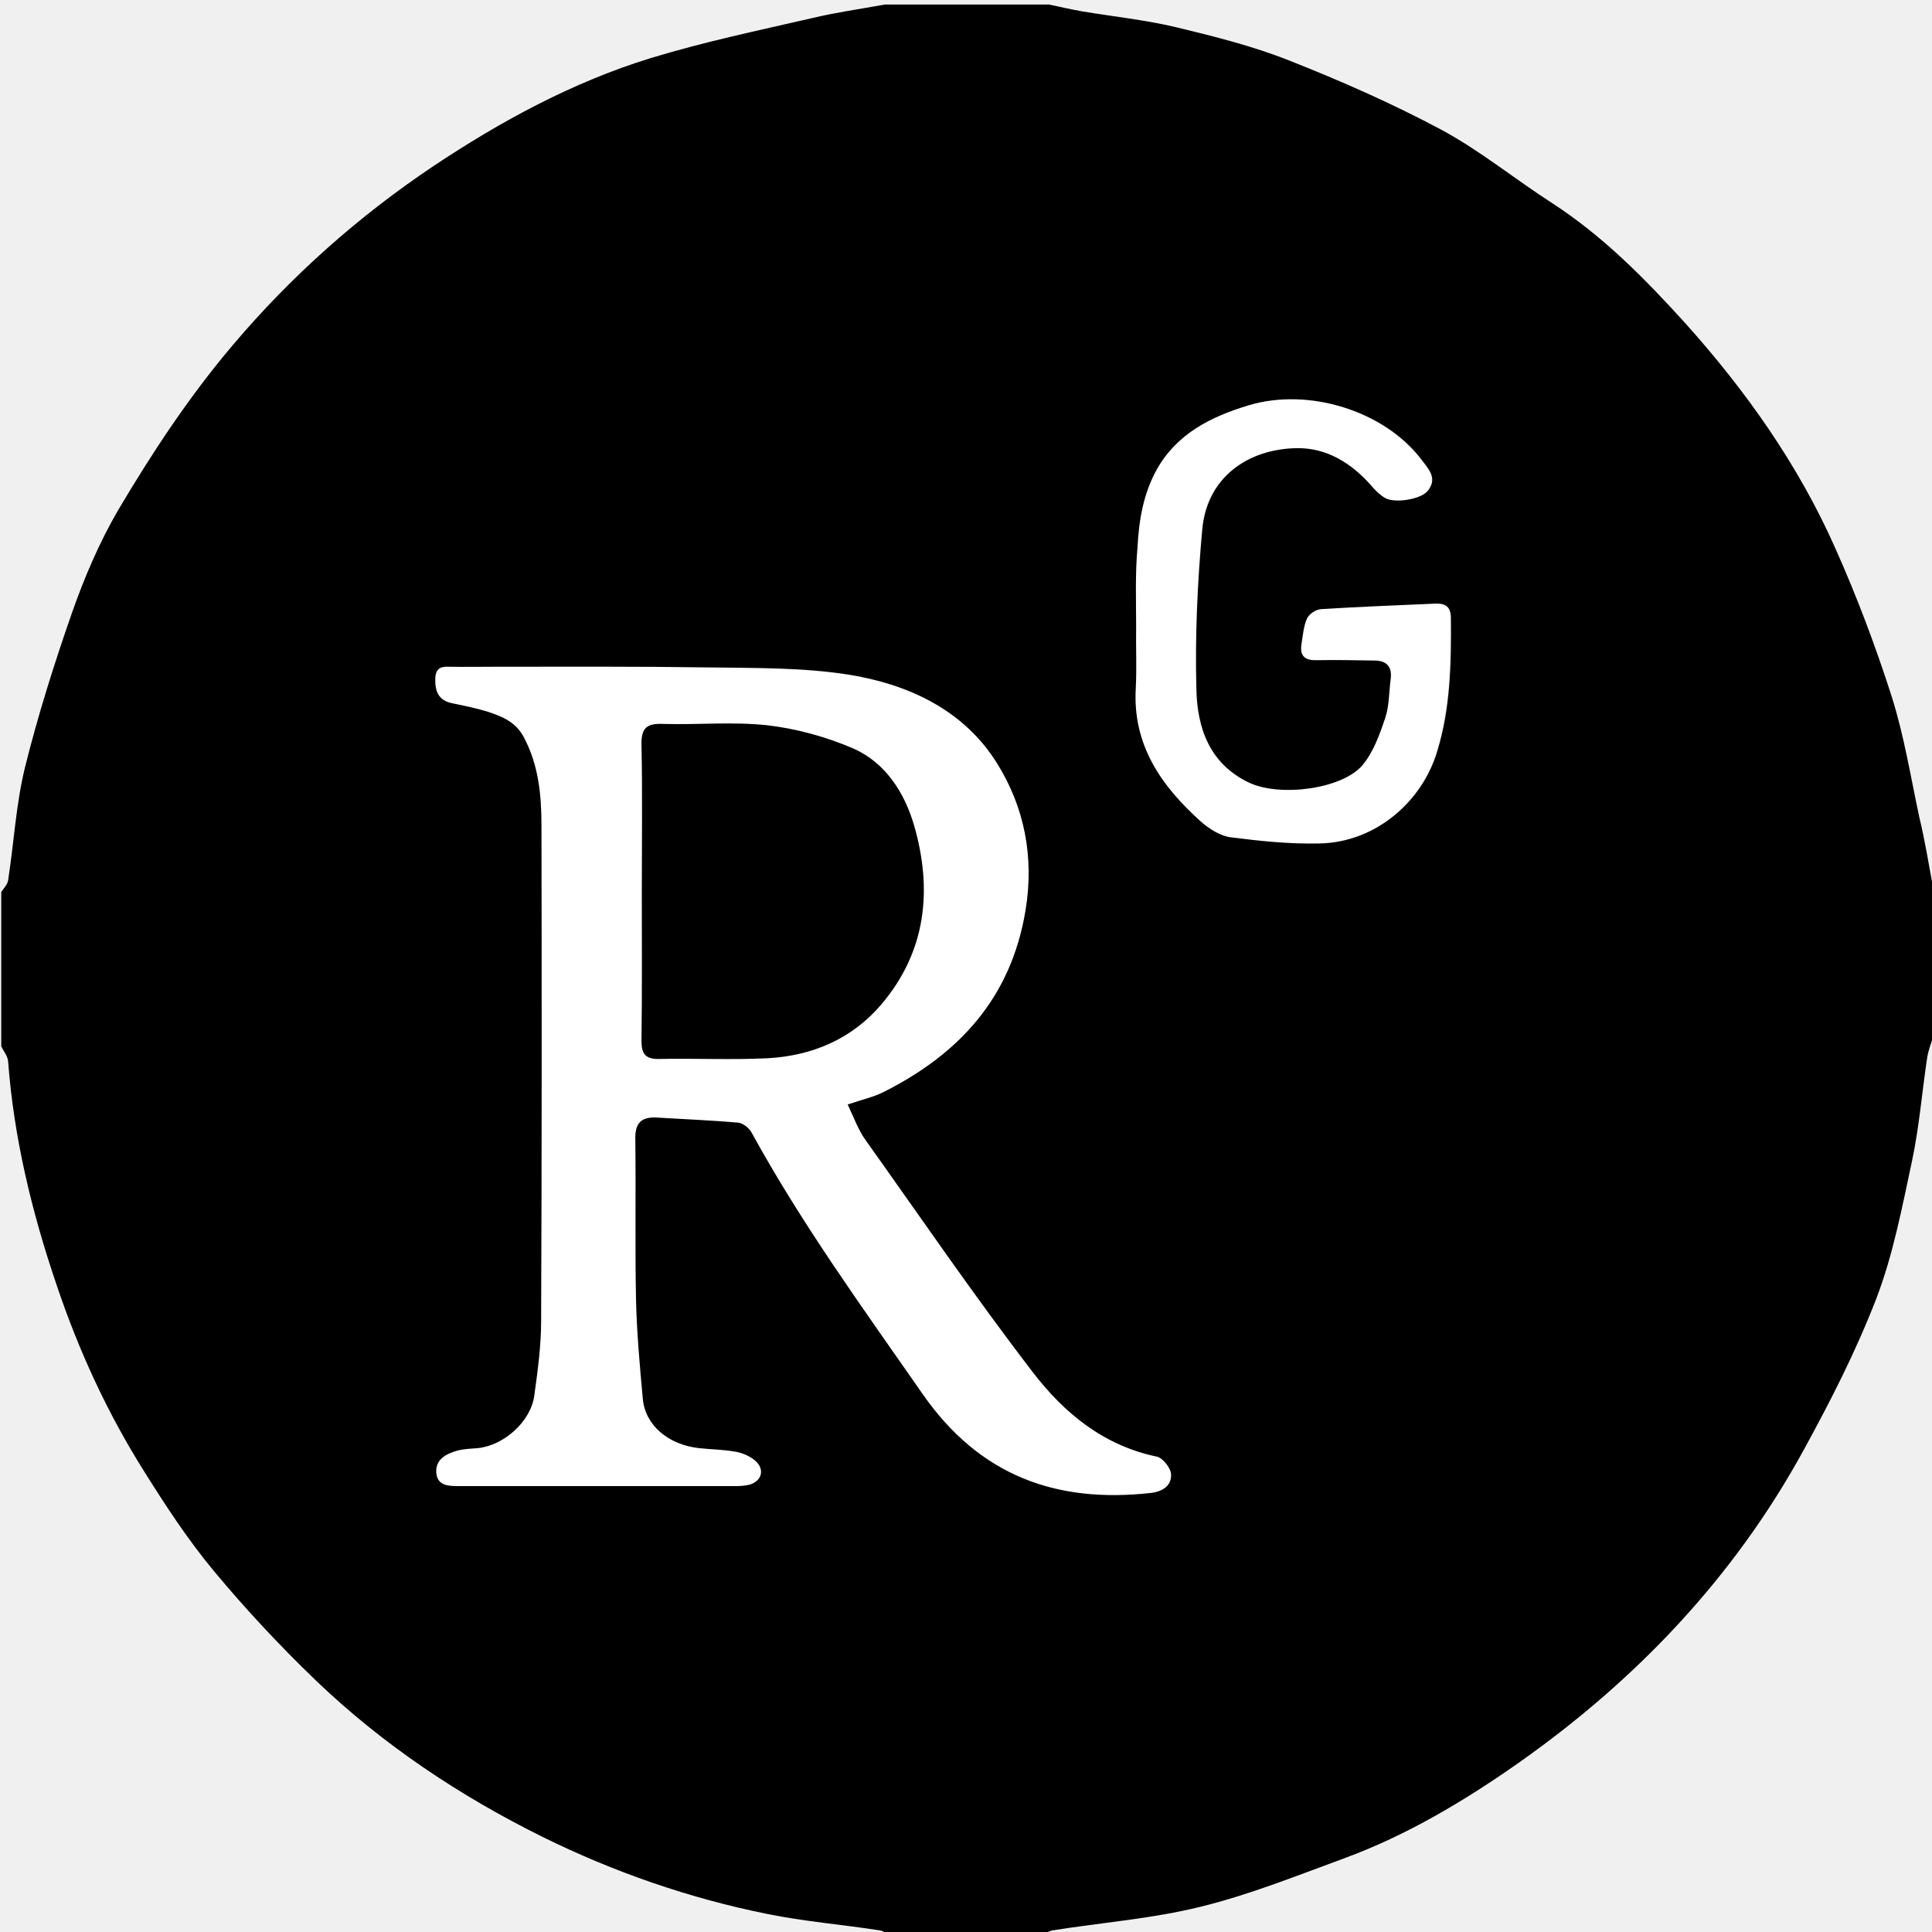
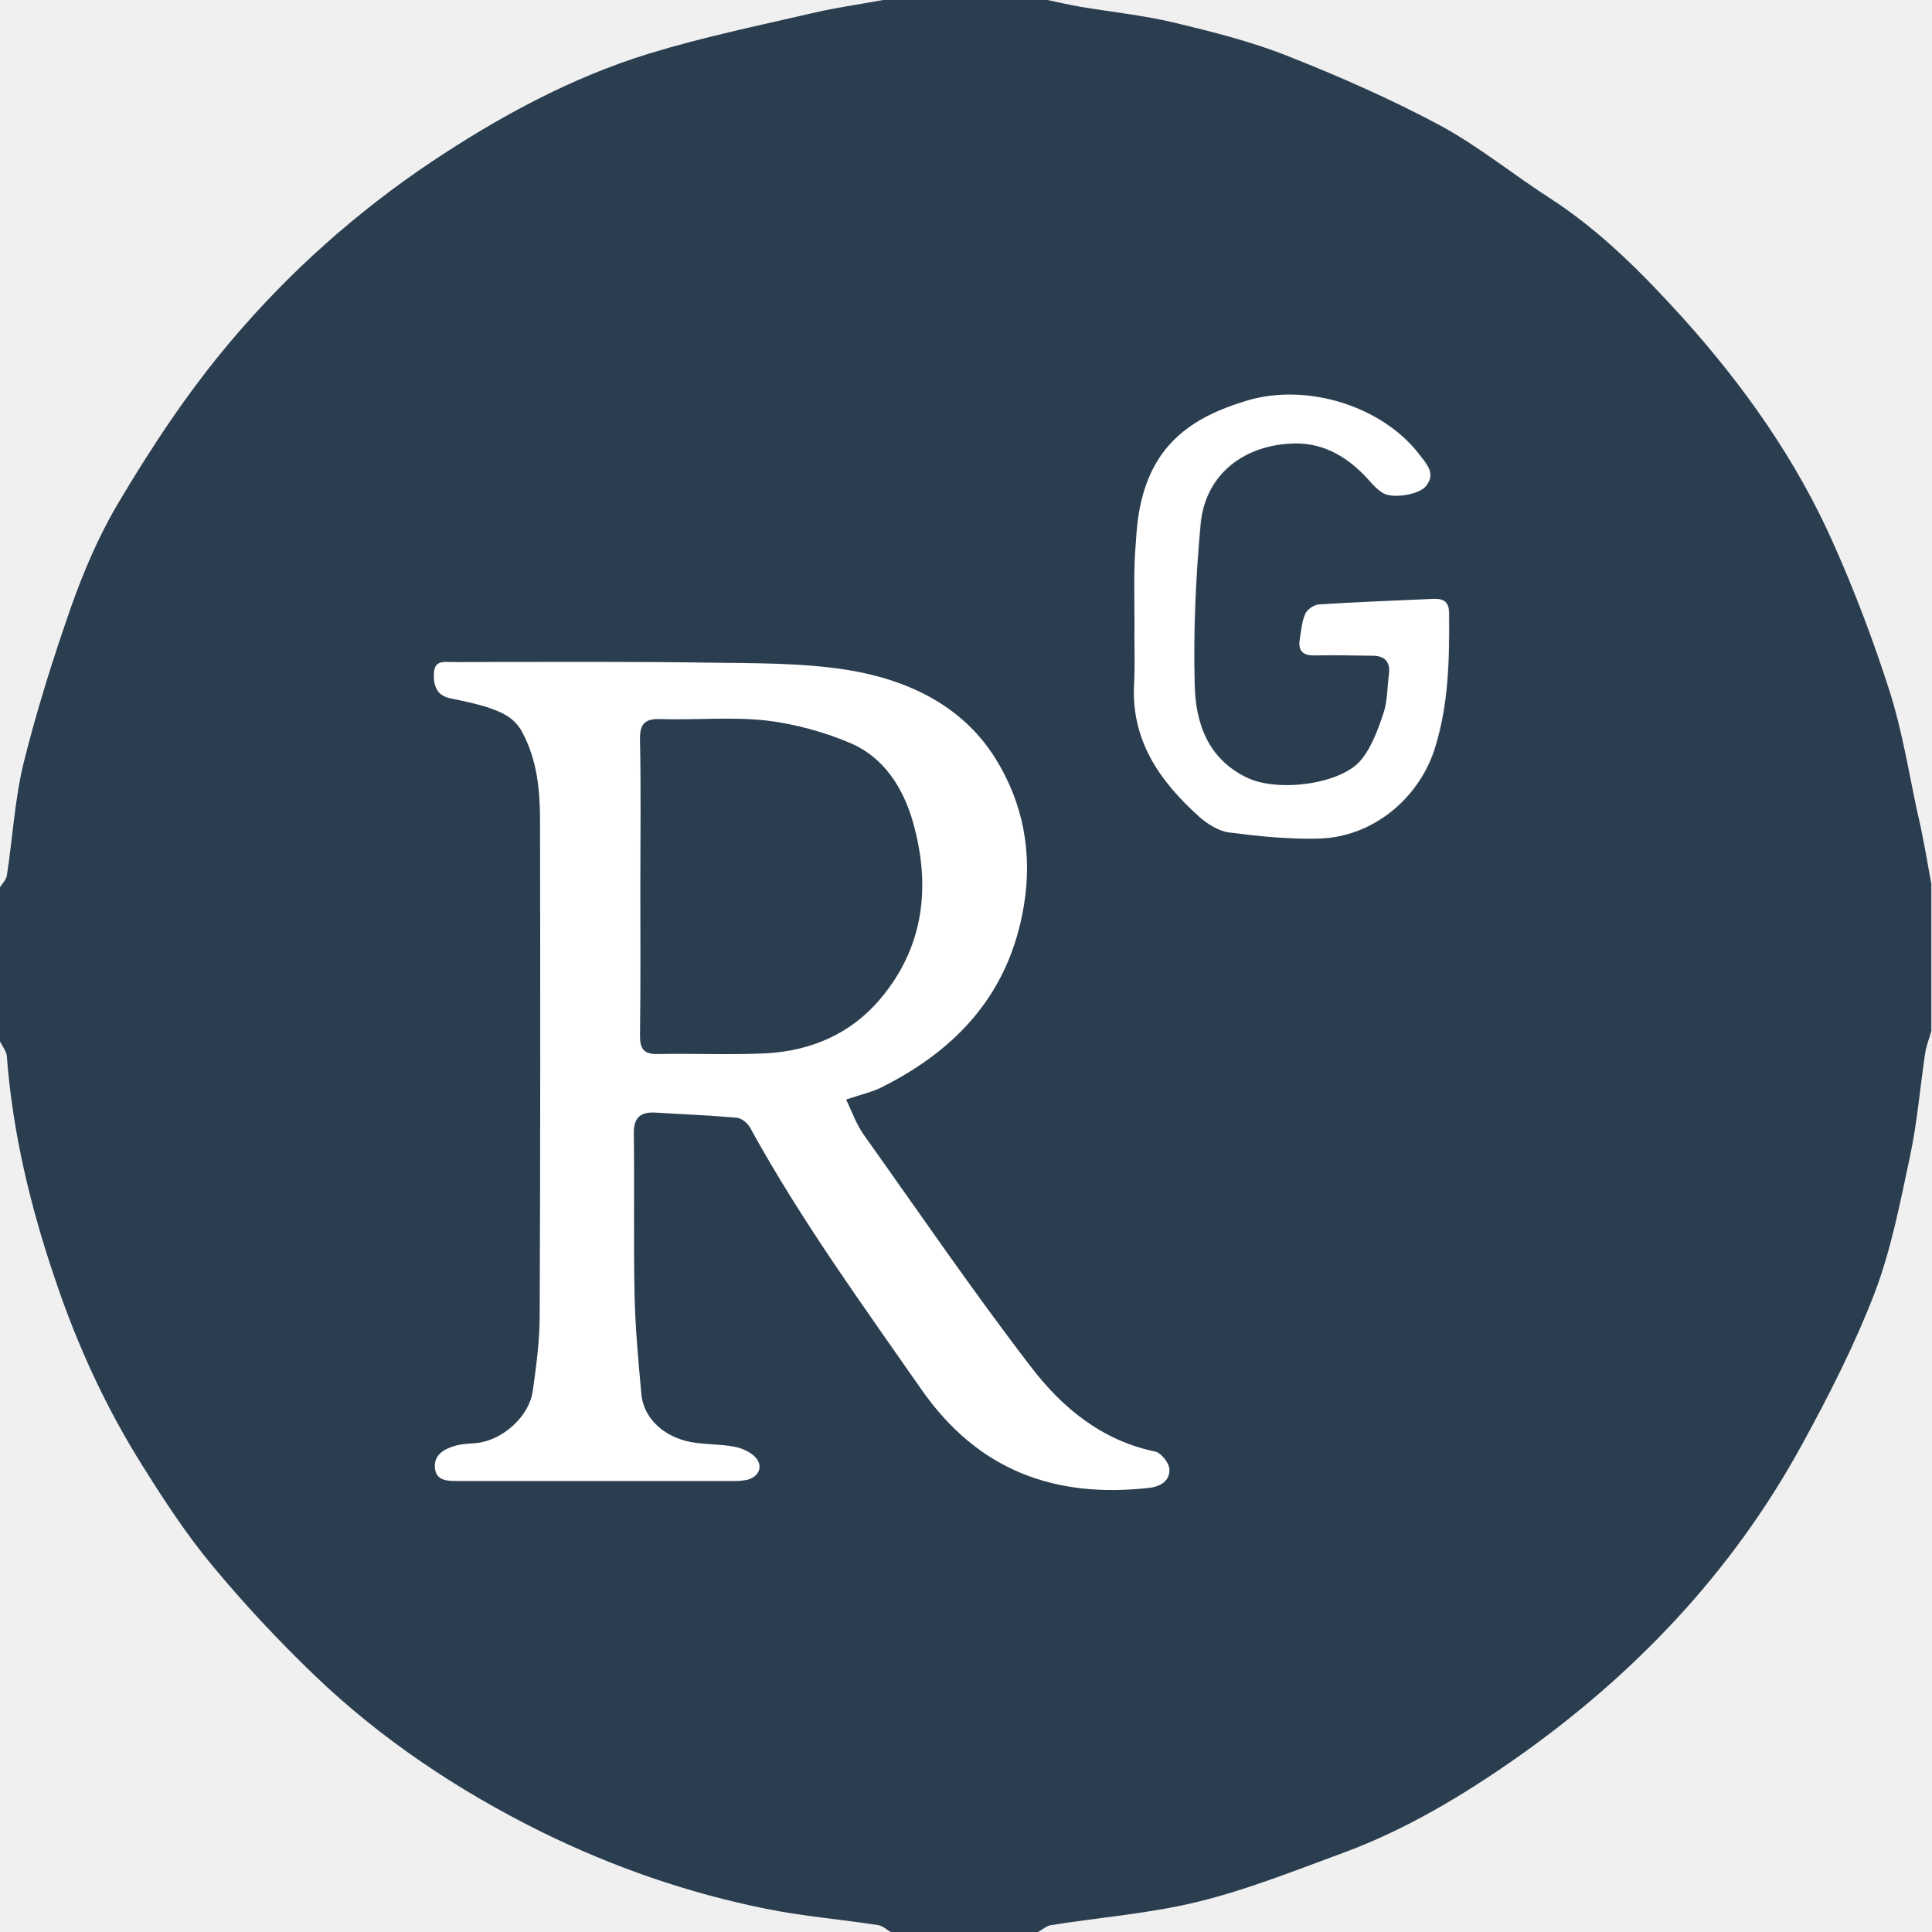
- <svg xmlns="http://www.w3.org/2000/svg" width="564" height="564" viewBox="0 0 149.225 149.225" version="1.1" id="svg223">
-   <defs id="defs217" />
-   <g id="layer1" transform="translate(0,-147.775)">
-     <rect id="backgroundrect" width="26.458%" height="26.458%" x="0.097" y="148.153" class="selected" style="fill:none;stroke:none;stroke-width:0.265" />
-     <g transform="matrix(0.2645833,0,0,0.2645833,0.09669946,148.1533)" class="currentLayer" id="g175">
+ <svg xmlns="http://www.w3.org/2000/svg" version="1.1" x="0" y="0" width="564" height="564.2" viewBox="0, 0, 564, 564.2">
+   <g id="Layer_1" transform="translate(-0.366, -1.43)">
+     <g id="g175">
      <g id="svg_1">
-         <path class="st0" d="m 247.1,321 c 1.8,3.7 3.1,7.5 5.3,10.6 16,22.7 31.8,45.6 48.7,67.6 9.1,11.9 20.8,21.5 36.3,24.7 1.7,0.4 4,3.3 4.1,5.1 0.2,3.4 -2.4,5.1 -5.9,5.5 -27.7,3.1 -50,-5.1 -66.5,-28.7 -17.4,-25 -35.3,-49.7 -50,-76.4 -0.7,-1.4 -2.6,-2.9 -4,-3 -8,-0.7 -15.9,-1.1 -23.9,-1.5 -4.5,-0.3 -6.2,1.7 -6.1,6.3 0.2,15.5 -0.1,31 0.2,46.5 0.2,9.8 1.1,19.6 2,29.4 0.7,7.6 7.4,13.3 16.3,14.3 3.5,0.4 7,0.4 10.4,1 2.1,0.4 4.2,1.3 5.9,2.5 3.1,2.4 2.2,6.1 -1.5,7.2 -1.3,0.4 -2.6,0.4 -4,0.4 -26.8,0 -53.7,0 -80.5,0 -3,0 -6.6,0.1 -6.9,-3.9 -0.3,-4 3,-5.6 6.3,-6.5 1.9,-0.5 4,-0.5 5.9,-0.7 7.6,-0.8 15.3,-7.8 16.4,-15.3 1,-7.2 1.9,-14.5 2,-21.8 0.2,-48.2 0.1,-96.3 0.1,-144.5 0,-9 -0.8,-17.8 -5.2,-26 -2.4,-4.5 -6.4,-6 -10.6,-7.4 -3.3,-1.1 -6.7,-1.7 -10.1,-2.4 -4.1,-0.8 -5.2,-3.5 -5.1,-7.3 0.1,-2.6 1.2,-3.5 3.7,-3.4 5,0.1 10,0 15,0 20.3,0 40.7,-0.1 61,0.2 13.6,0.2 27.5,0 40.9,2.1 17.5,2.8 33.7,10.3 43.4,25.9 8,12.9 10.9,27.4 8.3,43 -4.2,25.4 -19.3,41.7 -41.3,52.9 -2.9,1.4 -6.2,2.1 -10.6,3.6 z M 187,258.5 c 0,14.7 0.1,29.3 0,44 0,3.7 1.1,5.4 5.2,5.3 10.5,-0.3 21,0.3 31.5,-0.2 13.1,-0.7 24.7,-5.6 33.3,-15.7 13.1,-15.4 15,-33.4 9.6,-52.2 -2.8,-9.6 -8.3,-18.3 -17.7,-22.5 -7.9,-3.5 -16.5,-5.9 -25.1,-6.8 -10,-1.2 -20.3,-0.1 -30.5,-0.4 -4.8,-0.2 -6.4,1.3 -6.3,6.1 0.2,14.1 0,28.2 0,42.4 z" id="svg_2" style="fill:#ffffff" />
-         <path class="st0" d="m 331.3,181.4 c 0,-7.7 -0.3,-15.3 0.1,-23 0.4,-8 1.7,-15.8 5.7,-22.9 5.9,-10.4 15.8,-15.3 26.7,-18.6 17.6,-5.3 39.6,1.7 50.4,15.7 2.1,2.8 4.9,5.4 2,9.2 -2,2.5 -9.8,3.8 -12.6,2.1 -1.5,-0.9 -2.8,-2.3 -4,-3.6 -5.7,-6.6 -12.9,-10.9 -21.6,-10.9 -14.3,0.1 -26.4,8.4 -27.7,23.9 -1.3,15.4 -2,30.9 -1.7,46.3 0.3,11.3 3.8,22 15.5,27.5 9.1,4.2 27.2,1.8 33.1,-5.3 3.1,-3.8 4.9,-8.9 6.5,-13.6 1.2,-3.5 1.2,-7.5 1.6,-11.3 0.4,-3.5 -1.2,-5.4 -4.7,-5.5 -5.7,-0.1 -11.3,-0.2 -17,-0.1 -3.6,0.1 -4.9,-1.5 -4.3,-4.9 0.4,-2.5 0.6,-5.1 1.6,-7.3 0.6,-1.3 2.6,-2.6 4,-2.7 11,-0.7 22,-1.1 32.9,-1.6 3,-0.1 5.1,0.4 5.1,4.2 0.2,13.1 -0.1,26.2 -4,38.9 -4.4,14.6 -17.9,26.6 -34.4,26.9 -8.6,0.2 -17.3,-0.7 -25.9,-1.8 -3,-0.4 -6.2,-2.4 -8.6,-4.5 -11.7,-10.4 -20.1,-22.4 -19.1,-39.1 0.6,-6 0.3,-12 0.4,-18 -0.1,0 -0.1,0 0,0 z" id="svg_3" style="fill:#ffffff" />
+         <path d="M247.465,322.53 C249.266,326.23 250.565,330.03 252.766,333.13 C268.766,355.83 284.565,378.73 301.465,400.73 C310.565,412.63 322.266,422.23 337.766,425.43 C339.465,425.83 341.766,428.73 341.866,430.53 C342.065,433.93 339.465,435.63 335.965,436.03 C308.266,439.13 285.965,430.93 269.465,407.33 C252.065,382.33 234.165,357.63 219.465,330.93 C218.765,329.53 216.865,328.03 215.465,327.93 C207.465,327.23 199.565,326.83 191.565,326.43 C187.065,326.13 185.365,328.13 185.465,332.73 C185.665,348.23 185.365,363.73 185.665,379.23 C185.865,389.03 186.765,398.83 187.665,408.63 C188.365,416.23 195.065,421.93 203.965,422.93 C207.465,423.33 210.965,423.33 214.365,423.93 C216.465,424.33 218.565,425.23 220.265,426.43 C223.365,428.83 222.465,432.53 218.765,433.63 C217.465,434.03 216.165,434.03 214.765,434.03 C187.965,434.03 161.065,434.03 134.265,434.03 C131.265,434.03 127.665,434.13 127.365,430.13 C127.065,426.13 130.365,424.53 133.665,423.63 C135.565,423.13 137.665,423.13 139.565,422.93 C147.165,422.13 154.865,415.13 155.965,407.63 C156.965,400.43 157.865,393.13 157.965,385.83 C158.165,337.63 158.065,289.53 158.065,241.33 C158.065,232.33 157.265,223.53 152.865,215.33 C150.465,210.83 146.465,209.33 142.265,207.93 C138.965,206.83 135.565,206.23 132.165,205.53 C128.065,204.73 126.965,202.03 127.065,198.23 C127.165,195.63 128.265,194.73 130.765,194.83 C135.765,194.93 140.765,194.83 145.765,194.83 C166.065,194.83 186.465,194.73 206.765,195.03 C220.365,195.23 234.265,195.03 247.665,197.13 C265.165,199.93 281.366,207.43 291.065,223.03 C299.065,235.93 301.965,250.43 299.366,266.03 C295.165,291.43 280.065,307.73 258.065,318.93 C255.165,320.33 251.865,321.03 247.465,322.53 z M187.365,260.03 C187.365,274.73 187.465,289.33 187.365,304.03 C187.365,307.73 188.465,309.43 192.565,309.33 C203.065,309.03 213.565,309.63 224.065,309.13 C237.165,308.43 248.766,303.53 257.366,293.43 C270.465,278.03 272.366,260.03 266.965,241.23 C264.165,231.63 258.665,222.93 249.266,218.73 C241.365,215.23 232.765,212.83 224.165,211.93 C214.165,210.73 203.865,211.83 193.665,211.53 C188.865,211.33 187.265,212.83 187.365,217.63 C187.565,231.73 187.365,245.83 187.365,260.03 z" fill="#FFFFFF" id="svg_2" />
+         <path d="M331.665,182.93 C331.665,175.23 331.366,167.63 331.766,159.93 C332.165,151.93 333.466,144.13 337.466,137.03 C343.366,126.63 353.266,121.73 364.165,118.43 C381.766,113.13 403.766,120.13 414.566,134.13 C416.665,136.93 419.466,139.53 416.566,143.33 C414.566,145.83 406.766,147.13 403.966,145.43 C402.466,144.53 401.165,143.13 399.966,141.83 C394.266,135.23 387.066,130.93 378.366,130.93 C364.066,131.03 351.966,139.33 350.665,154.83 C349.366,170.23 348.665,185.73 348.966,201.13 C349.266,212.43 352.766,223.13 364.466,228.63 C373.566,232.83 391.665,230.43 397.566,223.33 C400.665,219.53 402.466,214.43 404.066,209.73 C405.266,206.23 405.266,202.23 405.665,198.43 C406.066,194.93 404.466,193.03 400.966,192.93 C395.266,192.83 389.665,192.73 383.966,192.83 C380.366,192.93 379.066,191.33 379.665,187.93 C380.066,185.43 380.266,182.83 381.266,180.63 C381.866,179.33 383.866,178.03 385.266,177.93 C396.266,177.23 407.266,176.83 418.165,176.33 C421.165,176.23 423.266,176.73 423.266,180.53 C423.466,193.63 423.165,206.73 419.266,219.43 C414.866,234.03 401.366,246.03 384.866,246.33 C376.266,246.53 367.566,245.63 358.966,244.53 C355.966,244.13 352.766,242.13 350.366,240.03 C338.665,229.63 330.266,217.63 331.266,200.93 C331.866,194.93 331.566,188.93 331.665,182.93 C331.566,182.93 331.566,182.93 331.665,182.93 z" fill="#FFFFFF" id="svg_3" />
      </g>
      <g id="svg_4">
-         <path d="m 564,258 c 0,14.3 0,28.7 0,43 -0.6,2.2 -1.5,4.3 -1.8,6.5 -1.5,10 -2.3,20.1 -4.4,30 -2.9,13.5 -5.5,27.3 -10.4,40.1 -5.9,15.3 -13.4,30 -21.3,44.4 -20.3,37.1 -48.9,67.1 -83.3,91.3 -15.7,11 -32.4,21 -50.6,27.7 -13.9,5.1 -27.8,10.7 -42.1,14.2 -14.1,3.5 -28.8,4.6 -43.2,6.9 -1.3,0.2 -2.5,1.3 -3.8,2 -14.3,0 -28.7,0 -43,0 -1.2,-0.7 -2.3,-1.8 -3.6,-2 -11,-1.7 -22.1,-2.6 -32.9,-4.8 C 200.8,552.7 178.9,545.1 158,534.8 133.8,522.8 111.4,507.9 91.8,489.1 81.3,479 71.3,468.3 62,457.1 54.6,448.2 48.1,438.3 41.9,428.4 31.1,411.3 22.7,393.1 16.2,373.8 8.9,352.4 3.7,330.8 2,308.4 1.9,306.9 0.7,305.5 0,304 c 0,-15 0,-30 0,-45 0.7,-1.1 1.8,-2.2 2,-3.4 1.7,-11 2.3,-22.2 4.9,-32.9 3.8,-15.3 8.6,-30.5 13.8,-45.4 3.6,-10.2 7.9,-20.3 13.3,-29.6 10,-16.9 20.8,-33.3 33.6,-48.4 17.1,-20.2 36.7,-37.6 58.5,-52.2 19.8,-13.2 40.8,-24.6 63.6,-31.6 15.4,-4.7 31.2,-8 46.8,-11.6 7.1,-1.7 14.3,-2.7 21.4,-4 16,0 32,0 48,0 3.2,0.7 6.4,1.4 9.7,2 9.1,1.5 18.4,2.5 27.3,4.6 11.2,2.7 22.4,5.5 33,9.7 15.2,6 30.2,12.6 44.6,20.3 11.3,6.1 21.4,14.4 32.3,21.4 14.8,9.6 27.1,22.1 38.7,34.9 17.7,19.7 33.1,41.4 43.9,65.8 6.3,14.1 11.8,28.7 16.5,43.4 3.6,11.4 5.5,23.3 8,35 1.7,7 2.8,14 4.1,21 z m -316.9,63 c 4.4,-1.5 7.7,-2.2 10.6,-3.7 22,-11.1 37.1,-27.5 41.3,-52.9 2.6,-15.6 -0.3,-30.2 -8.3,-43 -9.7,-15.6 -25.9,-23.1 -43.4,-25.9 -13.4,-2.1 -27.2,-1.9 -40.9,-2.1 -20.3,-0.3 -40.7,-0.2 -61,-0.2 -5,0 -10,0.1 -15,0 -2.5,-0.1 -3.6,0.9 -3.7,3.4 -0.1,3.8 0.9,6.5 5.1,7.3 3.4,0.7 6.8,1.4 10.1,2.4 4.2,1.4 8.2,2.9 10.6,7.4 4.4,8.2 5.2,17 5.2,26 0.1,48.2 0.1,96.3 -0.1,144.5 0,7.3 -1,14.6 -2,21.8 -1,7.5 -8.8,14.5 -16.4,15.3 -2,0.2 -4,0.2 -5.9,0.7 -3.3,0.9 -6.6,2.5 -6.3,6.5 0.3,4 3.9,3.9 6.9,3.9 26.8,0 53.7,0 80.5,0 1.3,0 2.7,-0.1 4,-0.4 3.8,-1.1 4.6,-4.7 1.5,-7.2 -1.6,-1.3 -3.8,-2.2 -5.9,-2.5 -3.4,-0.6 -7,-0.6 -10.4,-1 -8.9,-1 -15.6,-6.7 -16.3,-14.3 -0.9,-9.8 -1.8,-19.6 -2,-29.4 -0.3,-15.5 0,-31 -0.2,-46.5 -0.1,-4.5 1.6,-6.5 6.1,-6.3 8,0.5 16,0.8 23.9,1.5 1.4,0.1 3.3,1.6 4,3 14.7,26.8 32.6,51.4 50,76.4 16.5,23.6 38.8,31.8 66.5,28.7 3.4,-0.4 6.1,-2.1 5.9,-5.5 -0.1,-1.8 -2.4,-4.7 -4.1,-5.1 -15.6,-3.2 -27.2,-12.8 -36.3,-24.7 -16.9,-22 -32.6,-45 -48.7,-67.6 -2.2,-3 -3.5,-6.7 -5.3,-10.5 z m 84.2,-139.6 c -0.1,0 -0.1,0 0,0 -0.1,6 0.2,12 -0.1,18 -1,16.7 7.5,28.7 19.1,39.1 2.4,2.1 5.6,4.1 8.6,4.5 8.6,1.1 17.2,2 25.9,1.8 16.6,-0.3 30.1,-12.4 34.4,-26.9 3.9,-12.7 4.1,-25.8 4,-38.9 0,-3.8 -2.1,-4.4 -5.1,-4.2 -11,0.5 -22,0.9 -32.9,1.6 -1.4,0.1 -3.4,1.4 -4,2.7 -1,2.2 -1.2,4.8 -1.6,7.3 -0.6,3.4 0.7,5 4.3,4.9 5.7,-0.1 11.3,0 17,0.1 3.6,0 5.2,1.9 4.7,5.5 -0.5,3.8 -0.4,7.8 -1.6,11.3 -1.6,4.8 -3.4,9.8 -6.5,13.6 -5.8,7.1 -24,9.5 -33.1,5.3 -11.7,-5.5 -15.3,-16.1 -15.5,-27.5 -0.4,-15.4 0.3,-30.9 1.7,-46.3 1.3,-15.4 13.4,-23.7 27.7,-23.9 8.6,-0.1 15.8,4.3 21.6,10.9 1.2,1.4 2.5,2.7 4,3.6 2.8,1.7 10.6,0.5 12.6,-2.1 2.9,-3.7 0.1,-6.4 -2,-9.2 -10.8,-14.1 -32.8,-21 -50.4,-15.7 -10.9,3.3 -20.8,8.2 -26.7,18.6 -4,7.1 -5.3,15 -5.7,22.9 -0.7,7.7 -0.4,15.3 -0.4,23 z" id="svg_5" />
-         <path d="m 187,258.5 c 0,-14.2 0.2,-28.3 -0.1,-42.5 -0.1,-4.9 1.5,-6.3 6.3,-6.1 10.2,0.3 20.4,-0.7 30.5,0.4 8.5,1 17.2,3.4 25.1,6.8 9.4,4.2 14.9,12.9 17.7,22.5 5.4,18.8 3.5,36.8 -9.6,52.2 -8.6,10.1 -20.2,15 -33.3,15.7 -10.5,0.5 -21,0 -31.5,0.2 -4.1,0.1 -5.2,-1.5 -5.2,-5.3 0.2,-14.6 0.1,-29.2 0.1,-43.9 z" id="svg_6" />
+         <path d="M564.366,259.53 C564.366,273.83 564.366,288.23 564.366,302.53 C563.766,304.73 562.866,306.83 562.566,309.03 C561.066,319.03 560.266,329.13 558.166,339.03 C555.266,352.53 552.666,366.33 547.766,379.13 C541.866,394.43 534.366,409.13 526.466,423.53 C506.166,460.63 477.566,490.63 443.166,514.83 C427.466,525.83 410.766,535.83 392.566,542.53 C378.666,547.63 364.766,553.23 350.466,556.73 C336.366,560.23 321.666,561.33 307.266,563.63 C305.966,563.83 304.766,564.93 303.466,565.63 C289.166,565.63 274.766,565.63 260.466,565.63 C259.266,564.93 258.166,563.83 256.866,563.63 C245.866,561.93 234.766,561.03 223.966,558.83 C201.166,554.23 179.266,546.63 158.366,536.33 C134.166,524.33 111.766,509.43 92.166,490.63 C81.666,480.53 71.666,469.83 62.366,458.63 C54.966,449.73 48.466,439.83 42.266,429.93 C31.466,412.83 23.066,394.63 16.566,375.33 C9.266,353.93 4.066,332.33 2.366,309.93 C2.266,308.43 1.066,307.03 0.366,305.53 C0.366,290.53 0.366,275.53 0.366,260.53 C1.066,259.43 2.166,258.33 2.366,257.13 C4.066,246.13 4.666,234.93 7.266,224.23 C11.066,208.93 15.866,193.73 21.066,178.83 C24.666,168.63 28.966,158.53 34.366,149.23 C44.366,132.33 55.166,115.93 67.966,100.83 C85.066,80.63 104.666,63.23 126.466,48.63 C146.266,35.43 167.266,24.03 190.066,17.03 C205.466,12.33 221.266,9.03 236.866,5.43 C243.966,3.73 251.166,2.73 258.266,1.43 C274.266,1.43 290.266,1.43 306.266,1.43 C309.466,2.13 312.666,2.83 315.966,3.43 C325.066,4.93 334.366,5.93 343.266,8.03 C354.466,10.73 365.666,13.53 376.266,17.73 C391.466,23.73 406.466,30.33 420.866,38.03 C432.166,44.13 442.266,52.43 453.166,59.43 C467.966,69.03 480.266,81.53 491.866,94.33 C509.566,114.03 524.966,135.73 535.766,160.13 C542.066,174.23 547.566,188.83 552.266,203.53 C555.866,214.93 557.766,226.83 560.266,238.53 C561.966,245.53 563.066,252.53 564.366,259.53 z M247.466,322.53 C251.866,321.03 255.166,320.33 258.066,318.83 C280.066,307.73 295.166,291.33 299.366,265.93 C301.966,250.33 299.066,235.73 291.066,222.93 C281.366,207.33 265.166,199.83 247.666,197.03 C234.266,194.93 220.466,195.13 206.766,194.93 C186.466,194.63 166.066,194.73 145.766,194.73 C140.766,194.73 135.766,194.83 130.766,194.73 C128.266,194.63 127.166,195.63 127.066,198.13 C126.966,201.93 127.966,204.63 132.166,205.43 C135.566,206.13 138.966,206.83 142.266,207.83 C146.466,209.23 150.466,210.73 152.866,215.23 C157.266,223.43 158.066,232.23 158.066,241.23 C158.166,289.43 158.166,337.53 157.966,385.73 C157.966,393.03 156.966,400.33 155.966,407.53 C154.966,415.03 147.166,422.03 139.566,422.83 C137.566,423.03 135.566,423.03 133.666,423.53 C130.366,424.43 127.066,426.03 127.366,430.03 C127.666,434.03 131.266,433.93 134.266,433.93 C161.066,433.93 187.966,433.93 214.766,433.93 C216.066,433.93 217.466,433.83 218.766,433.53 C222.566,432.43 223.366,428.83 220.266,426.33 C218.666,425.03 216.466,424.13 214.366,423.83 C210.966,423.23 207.366,423.23 203.966,422.83 C195.066,421.83 188.366,416.13 187.666,408.53 C186.766,398.73 185.866,388.93 185.666,379.13 C185.366,363.63 185.666,348.13 185.466,332.63 C185.366,328.13 187.066,326.13 191.566,326.33 C199.566,326.83 207.566,327.13 215.466,327.83 C216.866,327.93 218.766,329.43 219.466,330.83 C234.166,357.63 252.066,382.23 269.466,407.23 C285.966,430.83 308.266,439.03 335.966,435.93 C339.366,435.53 342.066,433.83 341.866,430.43 C341.766,428.63 339.466,425.73 337.766,425.33 C322.166,422.13 310.566,412.53 301.466,400.63 C284.566,378.63 268.866,355.63 252.766,333.03 C250.566,330.03 249.266,326.33 247.466,322.53 z M331.666,182.93 C331.566,182.93 331.566,182.93 331.666,182.93 C331.566,188.93 331.866,194.93 331.566,200.93 C330.566,217.63 339.066,229.63 350.666,240.03 C353.066,242.13 356.266,244.13 359.266,244.53 C367.866,245.63 376.466,246.53 385.166,246.33 C401.766,246.03 415.266,233.93 419.566,219.43 C423.466,206.73 423.666,193.63 423.566,180.53 C423.566,176.73 421.466,176.13 418.466,176.33 C407.466,176.83 396.466,177.23 385.566,177.93 C384.166,178.03 382.166,179.33 381.566,180.63 C380.566,182.83 380.366,185.43 379.966,187.93 C379.366,191.33 380.666,192.93 384.266,192.83 C389.966,192.73 395.566,192.83 401.266,192.93 C404.866,192.93 406.466,194.83 405.966,198.43 C405.466,202.23 405.566,206.23 404.366,209.73 C402.766,214.53 400.966,219.53 397.866,223.33 C392.066,230.43 373.866,232.83 364.766,228.63 C353.066,223.13 349.466,212.53 349.266,201.13 C348.866,185.73 349.566,170.23 350.966,154.83 C352.266,139.43 364.366,131.13 378.666,130.93 C387.266,130.83 394.466,135.23 400.266,141.83 C401.466,143.23 402.766,144.53 404.266,145.43 C407.066,147.13 414.866,145.93 416.866,143.33 C419.766,139.63 416.966,136.93 414.866,134.13 C404.066,120.03 382.066,113.13 364.466,118.43 C353.566,121.73 343.666,126.63 337.766,137.03 C333.766,144.13 332.466,152.03 332.066,159.93 C331.366,167.63 331.666,175.23 331.666,182.93 z" fill="#2B3E50" id="svg_5" />
+         <path d="M187.365,260.03 C187.365,245.83 187.566,231.73 187.266,217.53 C187.165,212.63 188.766,211.23 193.566,211.43 C203.766,211.73 213.965,210.73 224.066,211.83 C232.566,212.83 241.266,215.23 249.165,218.63 C258.565,222.83 264.065,231.53 266.866,241.13 C272.266,259.93 270.366,277.93 257.266,293.33 C248.665,303.43 237.066,308.33 223.965,309.03 C213.465,309.53 202.965,309.03 192.465,309.23 C188.365,309.33 187.266,307.73 187.266,303.93 C187.465,289.33 187.365,274.73 187.365,260.03 z" fill="#2B3E50" id="svg_6" />
      </g>
    </g>
  </g>
</svg>
